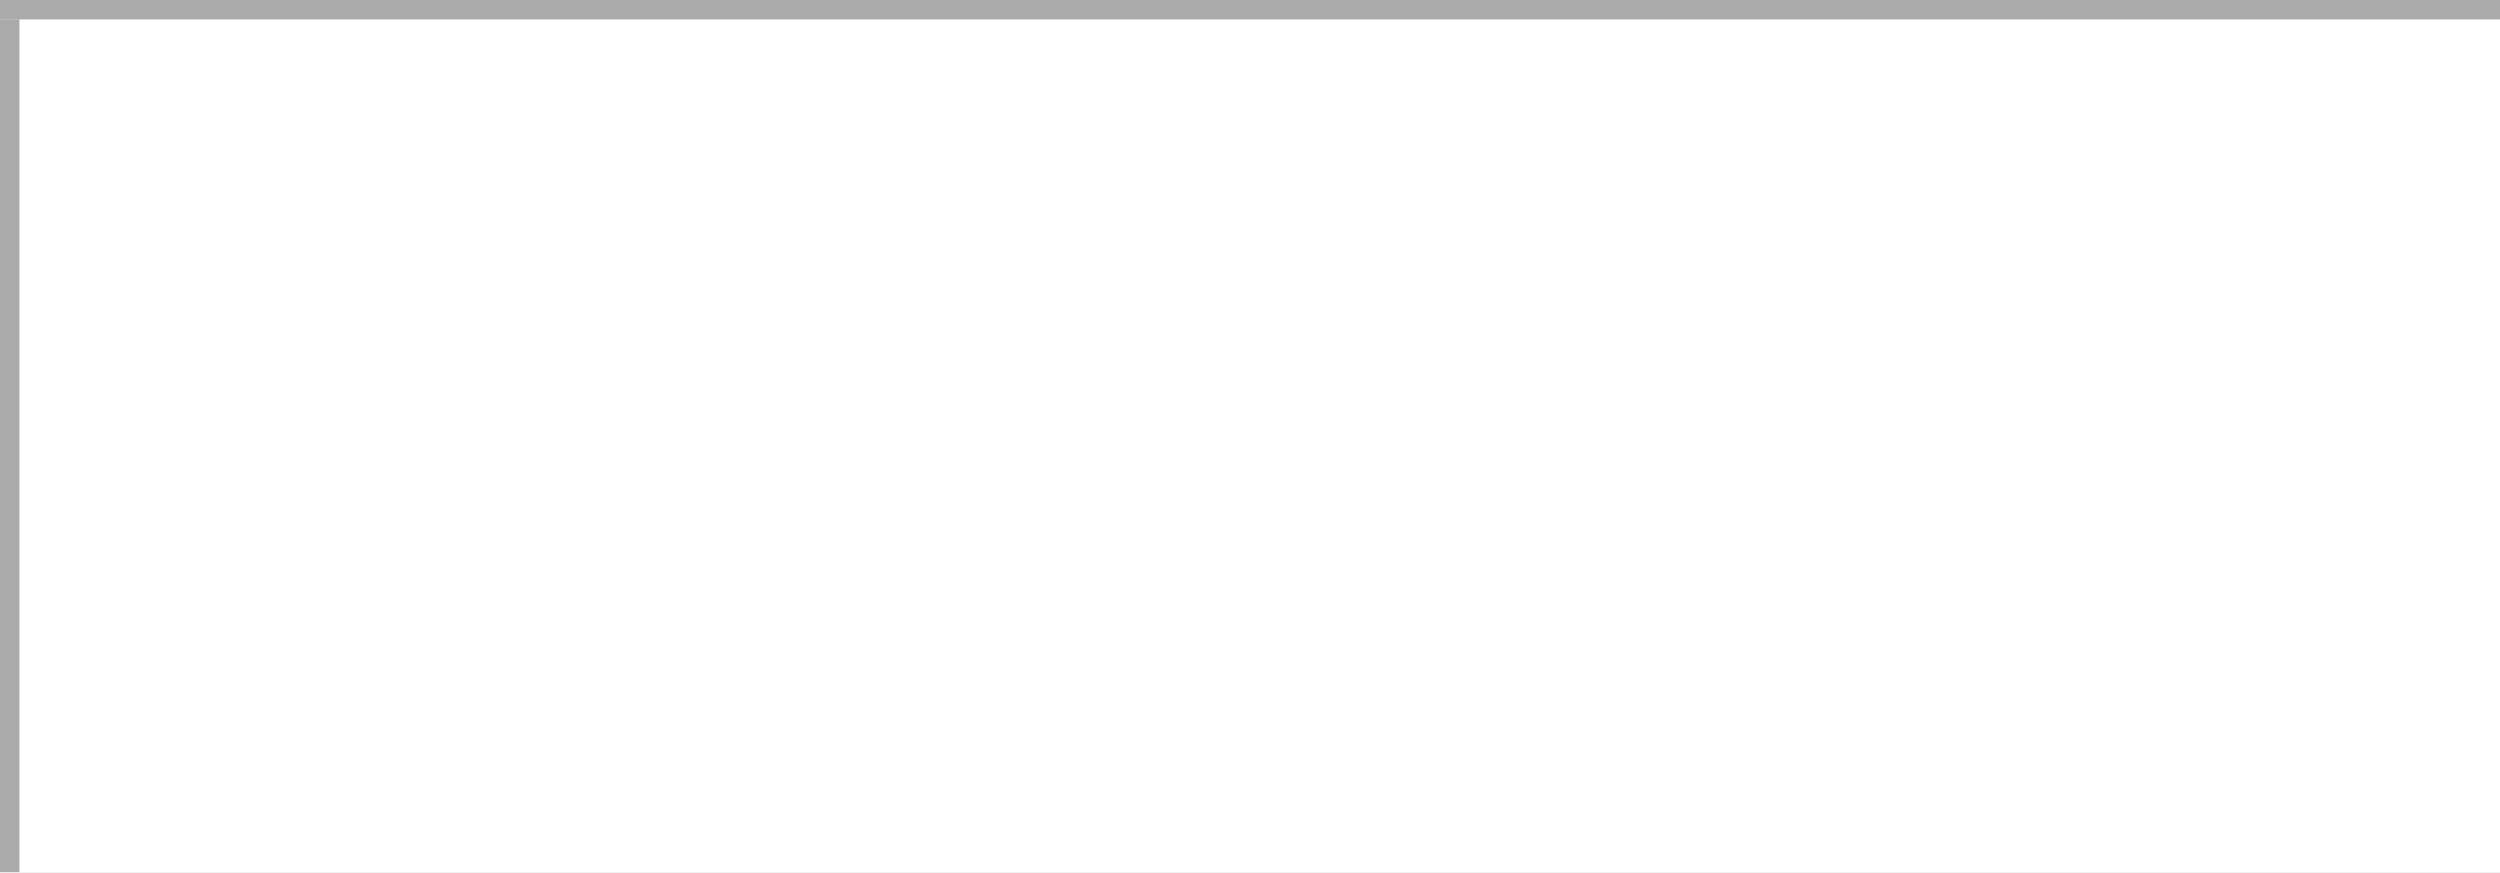
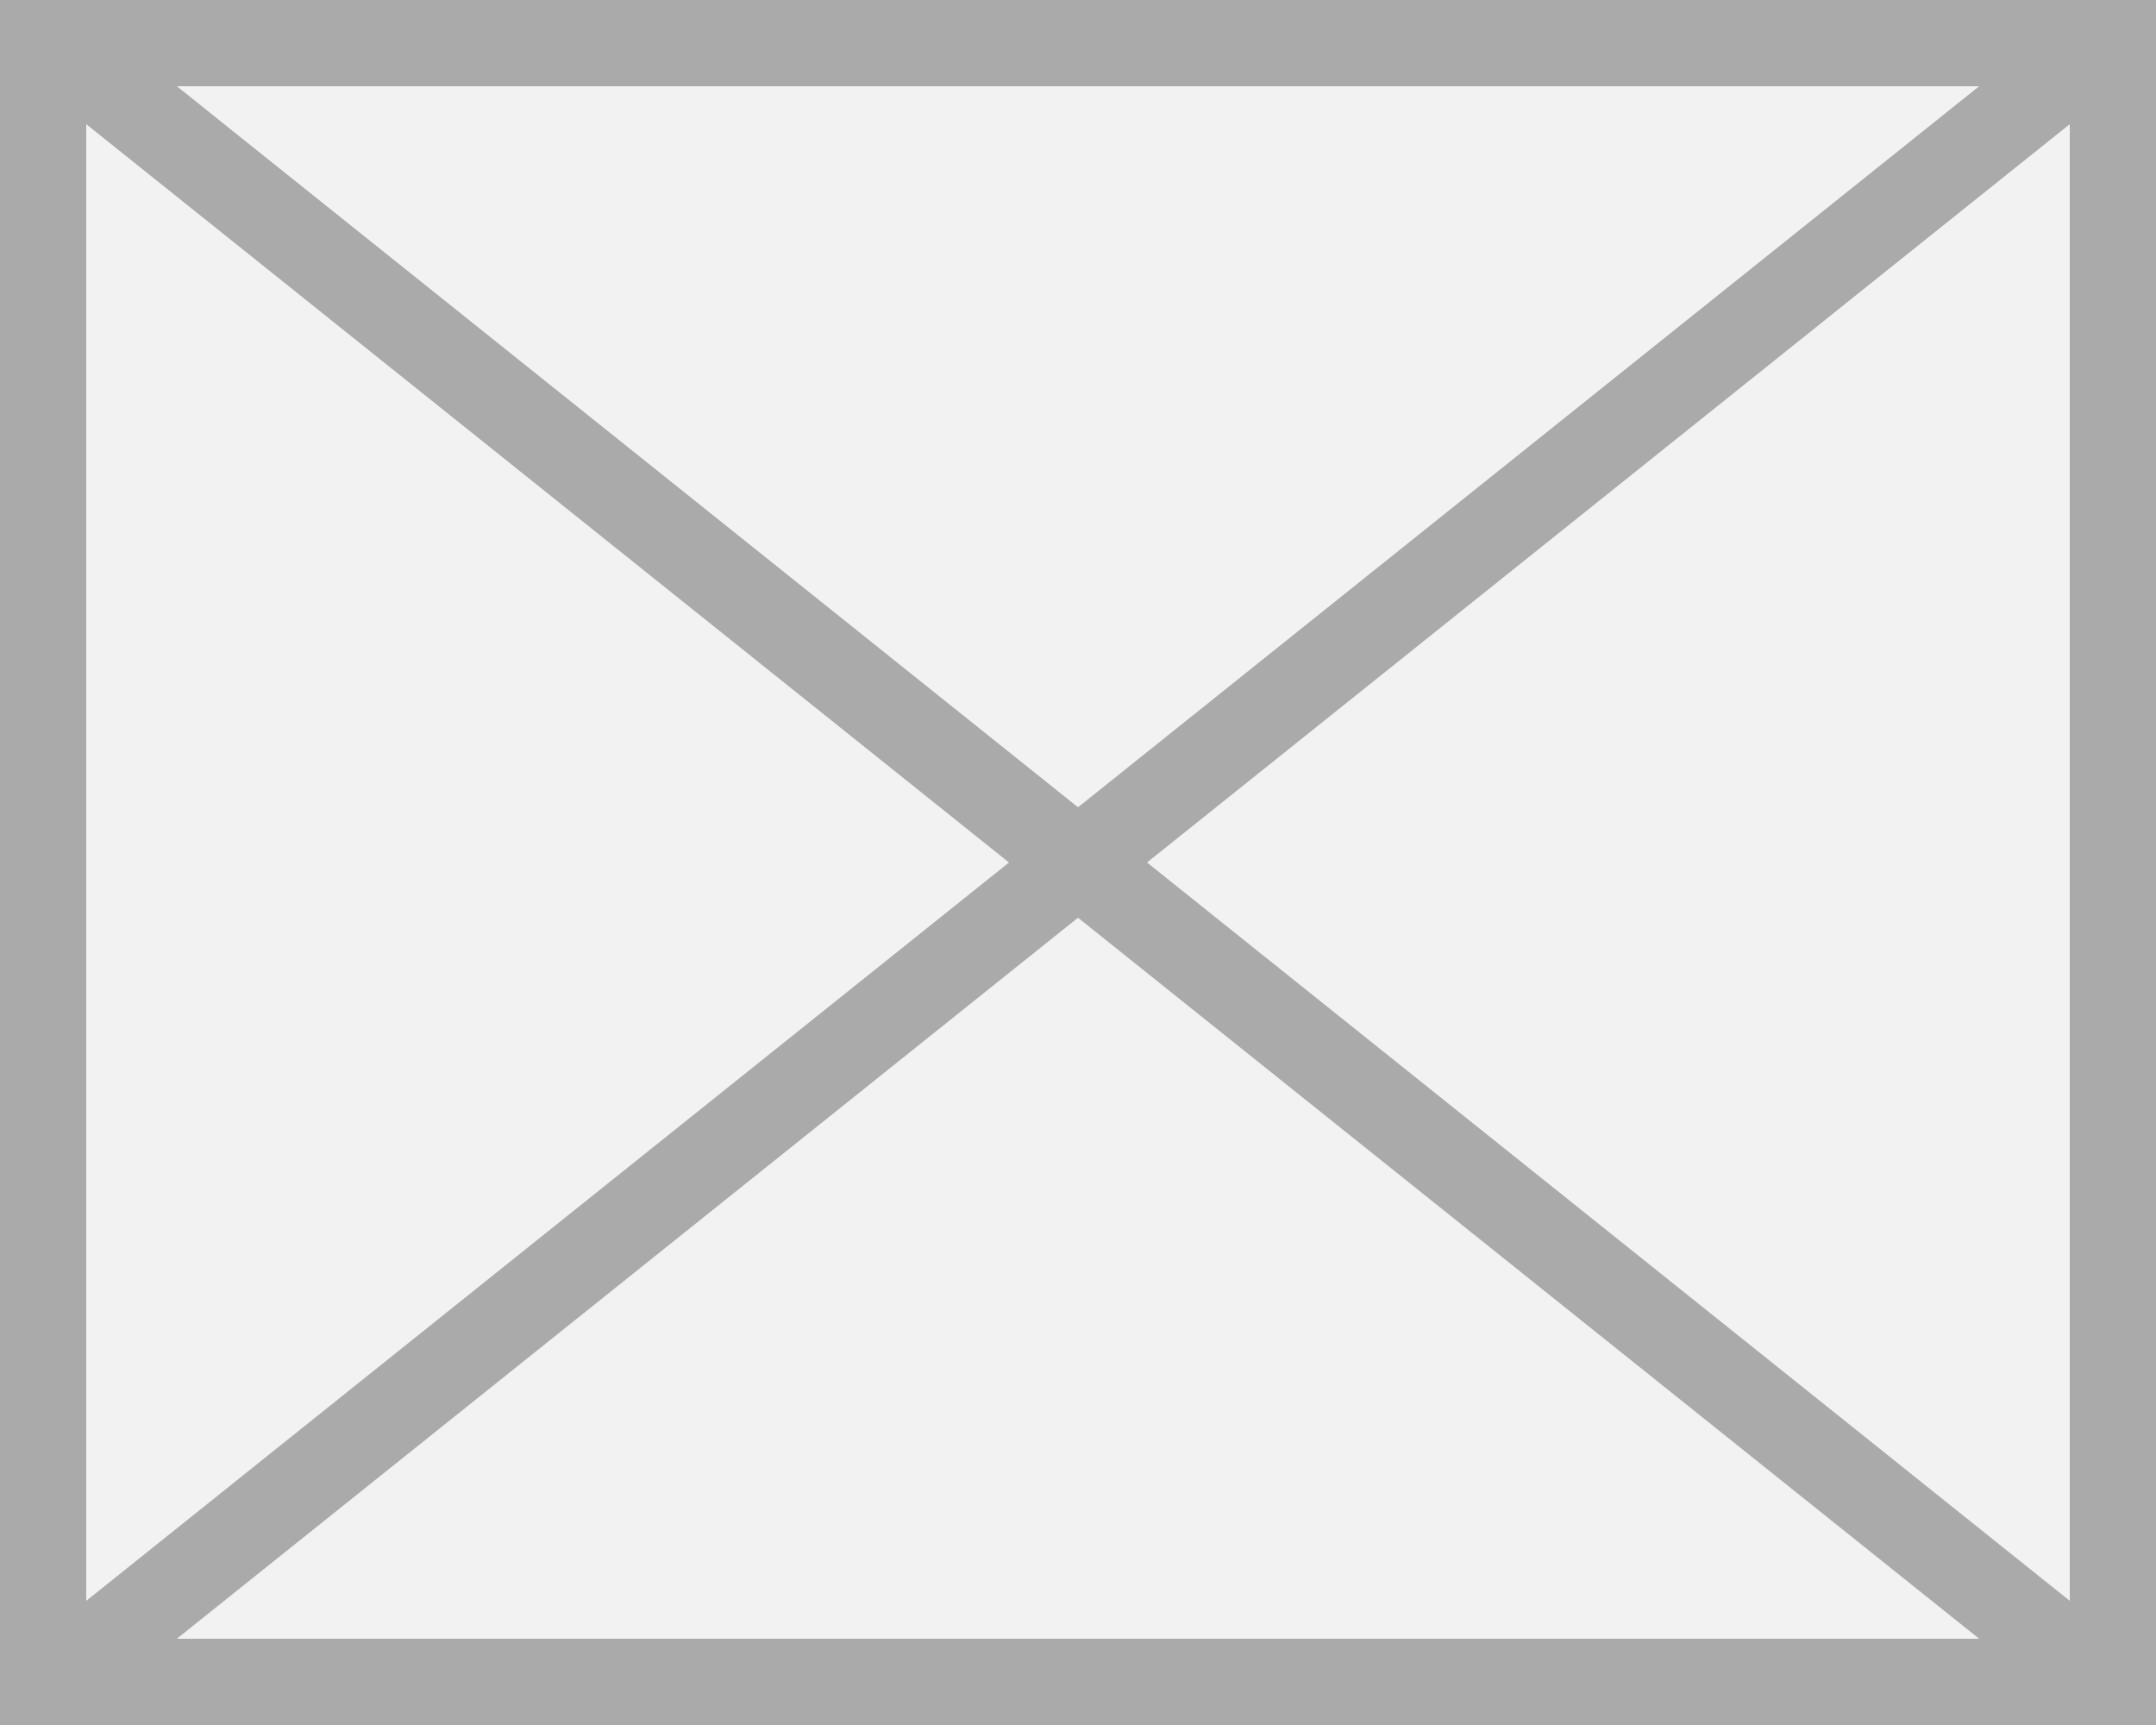
- <svg xmlns="http://www.w3.org/2000/svg" version="1.1" width="129px" height="45px" viewBox="645 135 129 45">
-   <path d="M 1 1  L 129 1  L 129 45  L 1 45  L 1 1  Z " fill-rule="nonzero" fill="rgba(255, 255, 255, 1)" stroke="none" transform="matrix(1 0 0 1 645 135 )" class="fill" />
-   <path d="M 0.5 1  L 0.5 45  " stroke-width="1" stroke-dasharray="0" stroke="rgba(170, 170, 170, 1)" fill="none" transform="matrix(1 0 0 1 645 135 )" class="stroke" />
-   <path d="M 0 0.5  L 129 0.5  " stroke-width="1" stroke-dasharray="0" stroke="rgba(170, 170, 170, 1)" fill="none" transform="matrix(1 0 0 1 645 135 )" class="stroke" />
+ <svg xmlns="http://www.w3.org/2000/svg" version="1.1" width="25px" height="20px">
+   <defs>
+     <pattern id="BGPattern" patternUnits="userSpaceOnUse" alignment="0 0" imageRepeat="None" />
+     <mask fill="white" id="Clip2585">
+       <path d="M 0 20  L 0 0  L 25 0  L 25 20  L 0 20  Z " fill-rule="evenodd" />
+     </mask>
+   </defs>
+   <g transform="matrix(1 0 0 1 -36 -588 )">
+     <path d="M 0 20  L 0 0  L 25 0  L 25 20  L 0 20  Z " fill-rule="nonzero" fill="rgba(242, 242, 242, 1)" stroke="none" transform="matrix(1 0 0 1 36 588 )" class="fill" />
+     <path d="M 0 20  L 0 0  L 25 0  L 25 20  L 0 20  Z " stroke-width="2" stroke-dasharray="0" stroke="rgba(170, 170, 170, 1)" fill="none" transform="matrix(1 0 0 1 36 588 )" class="stroke" mask="url(#Clip2585)" />
+     <path d="M 24.512 0.39  L 0.488 19.61  M 0.488 0.39  L 24.512 19.61  " stroke-width="1" stroke-dasharray="0" stroke="rgba(170, 170, 170, 1)" fill="none" transform="matrix(1 0 0 1 36 588 )" class="stroke" />
+   </g>
</svg>
